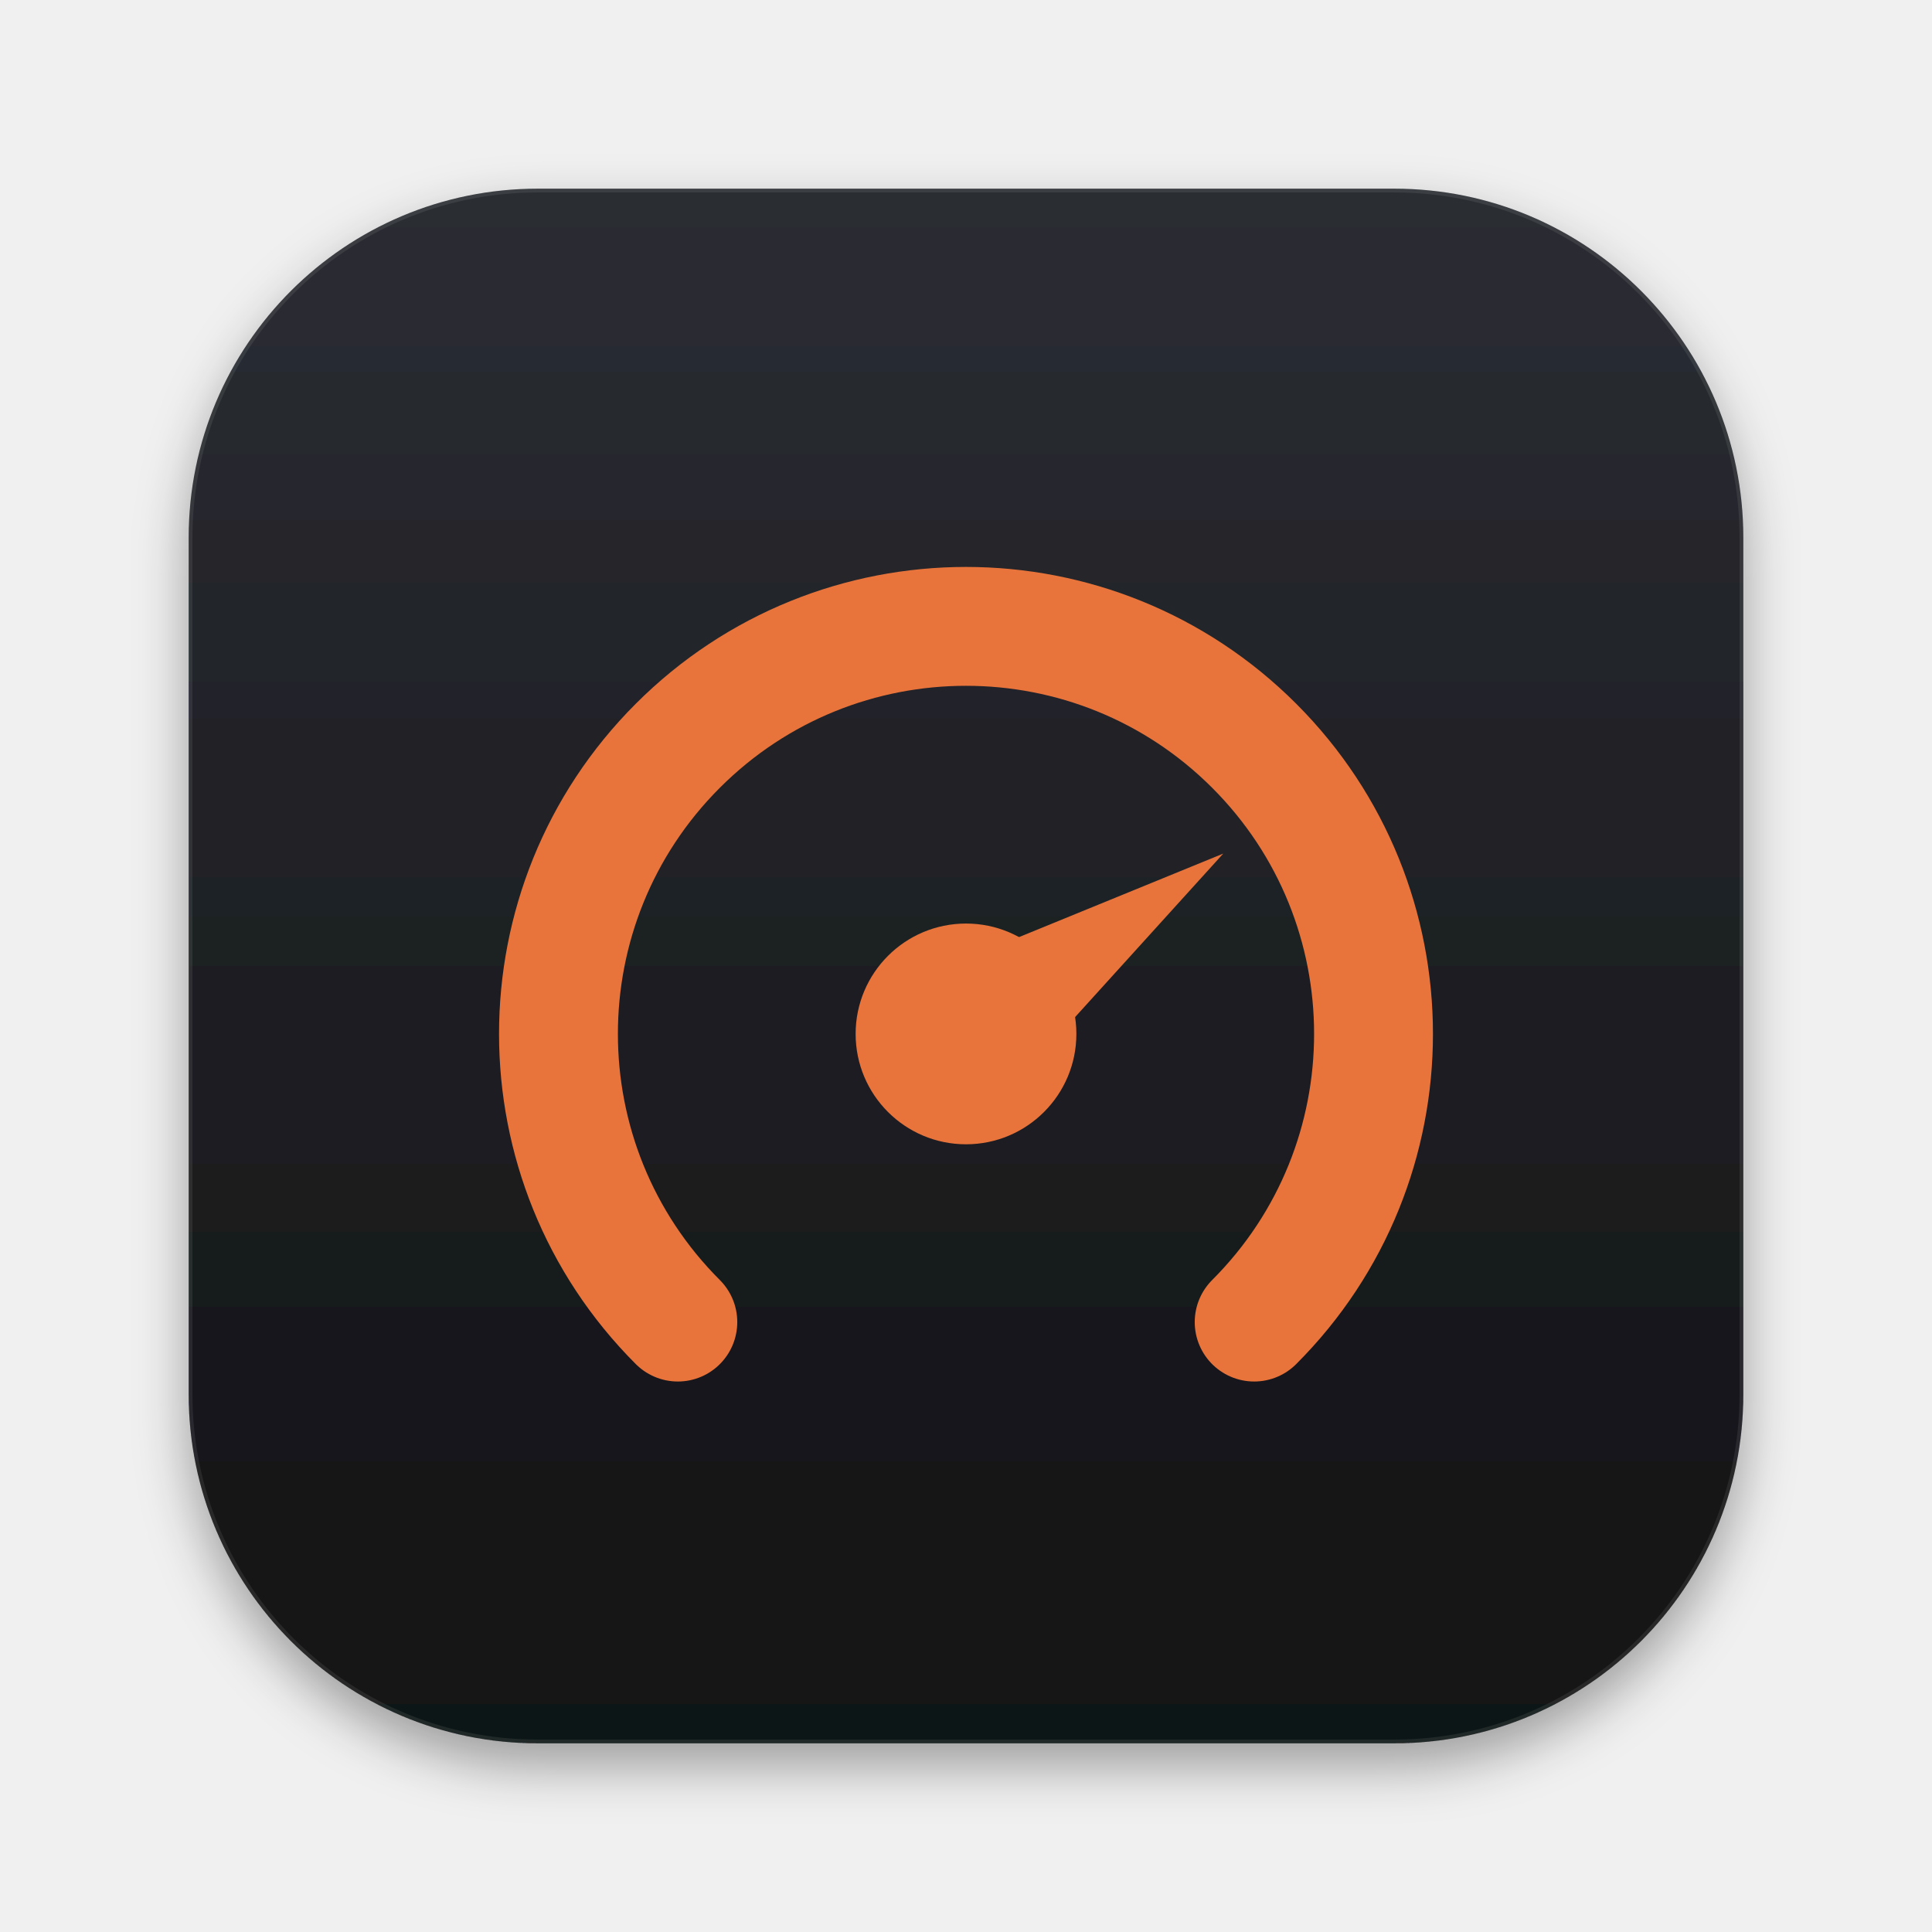
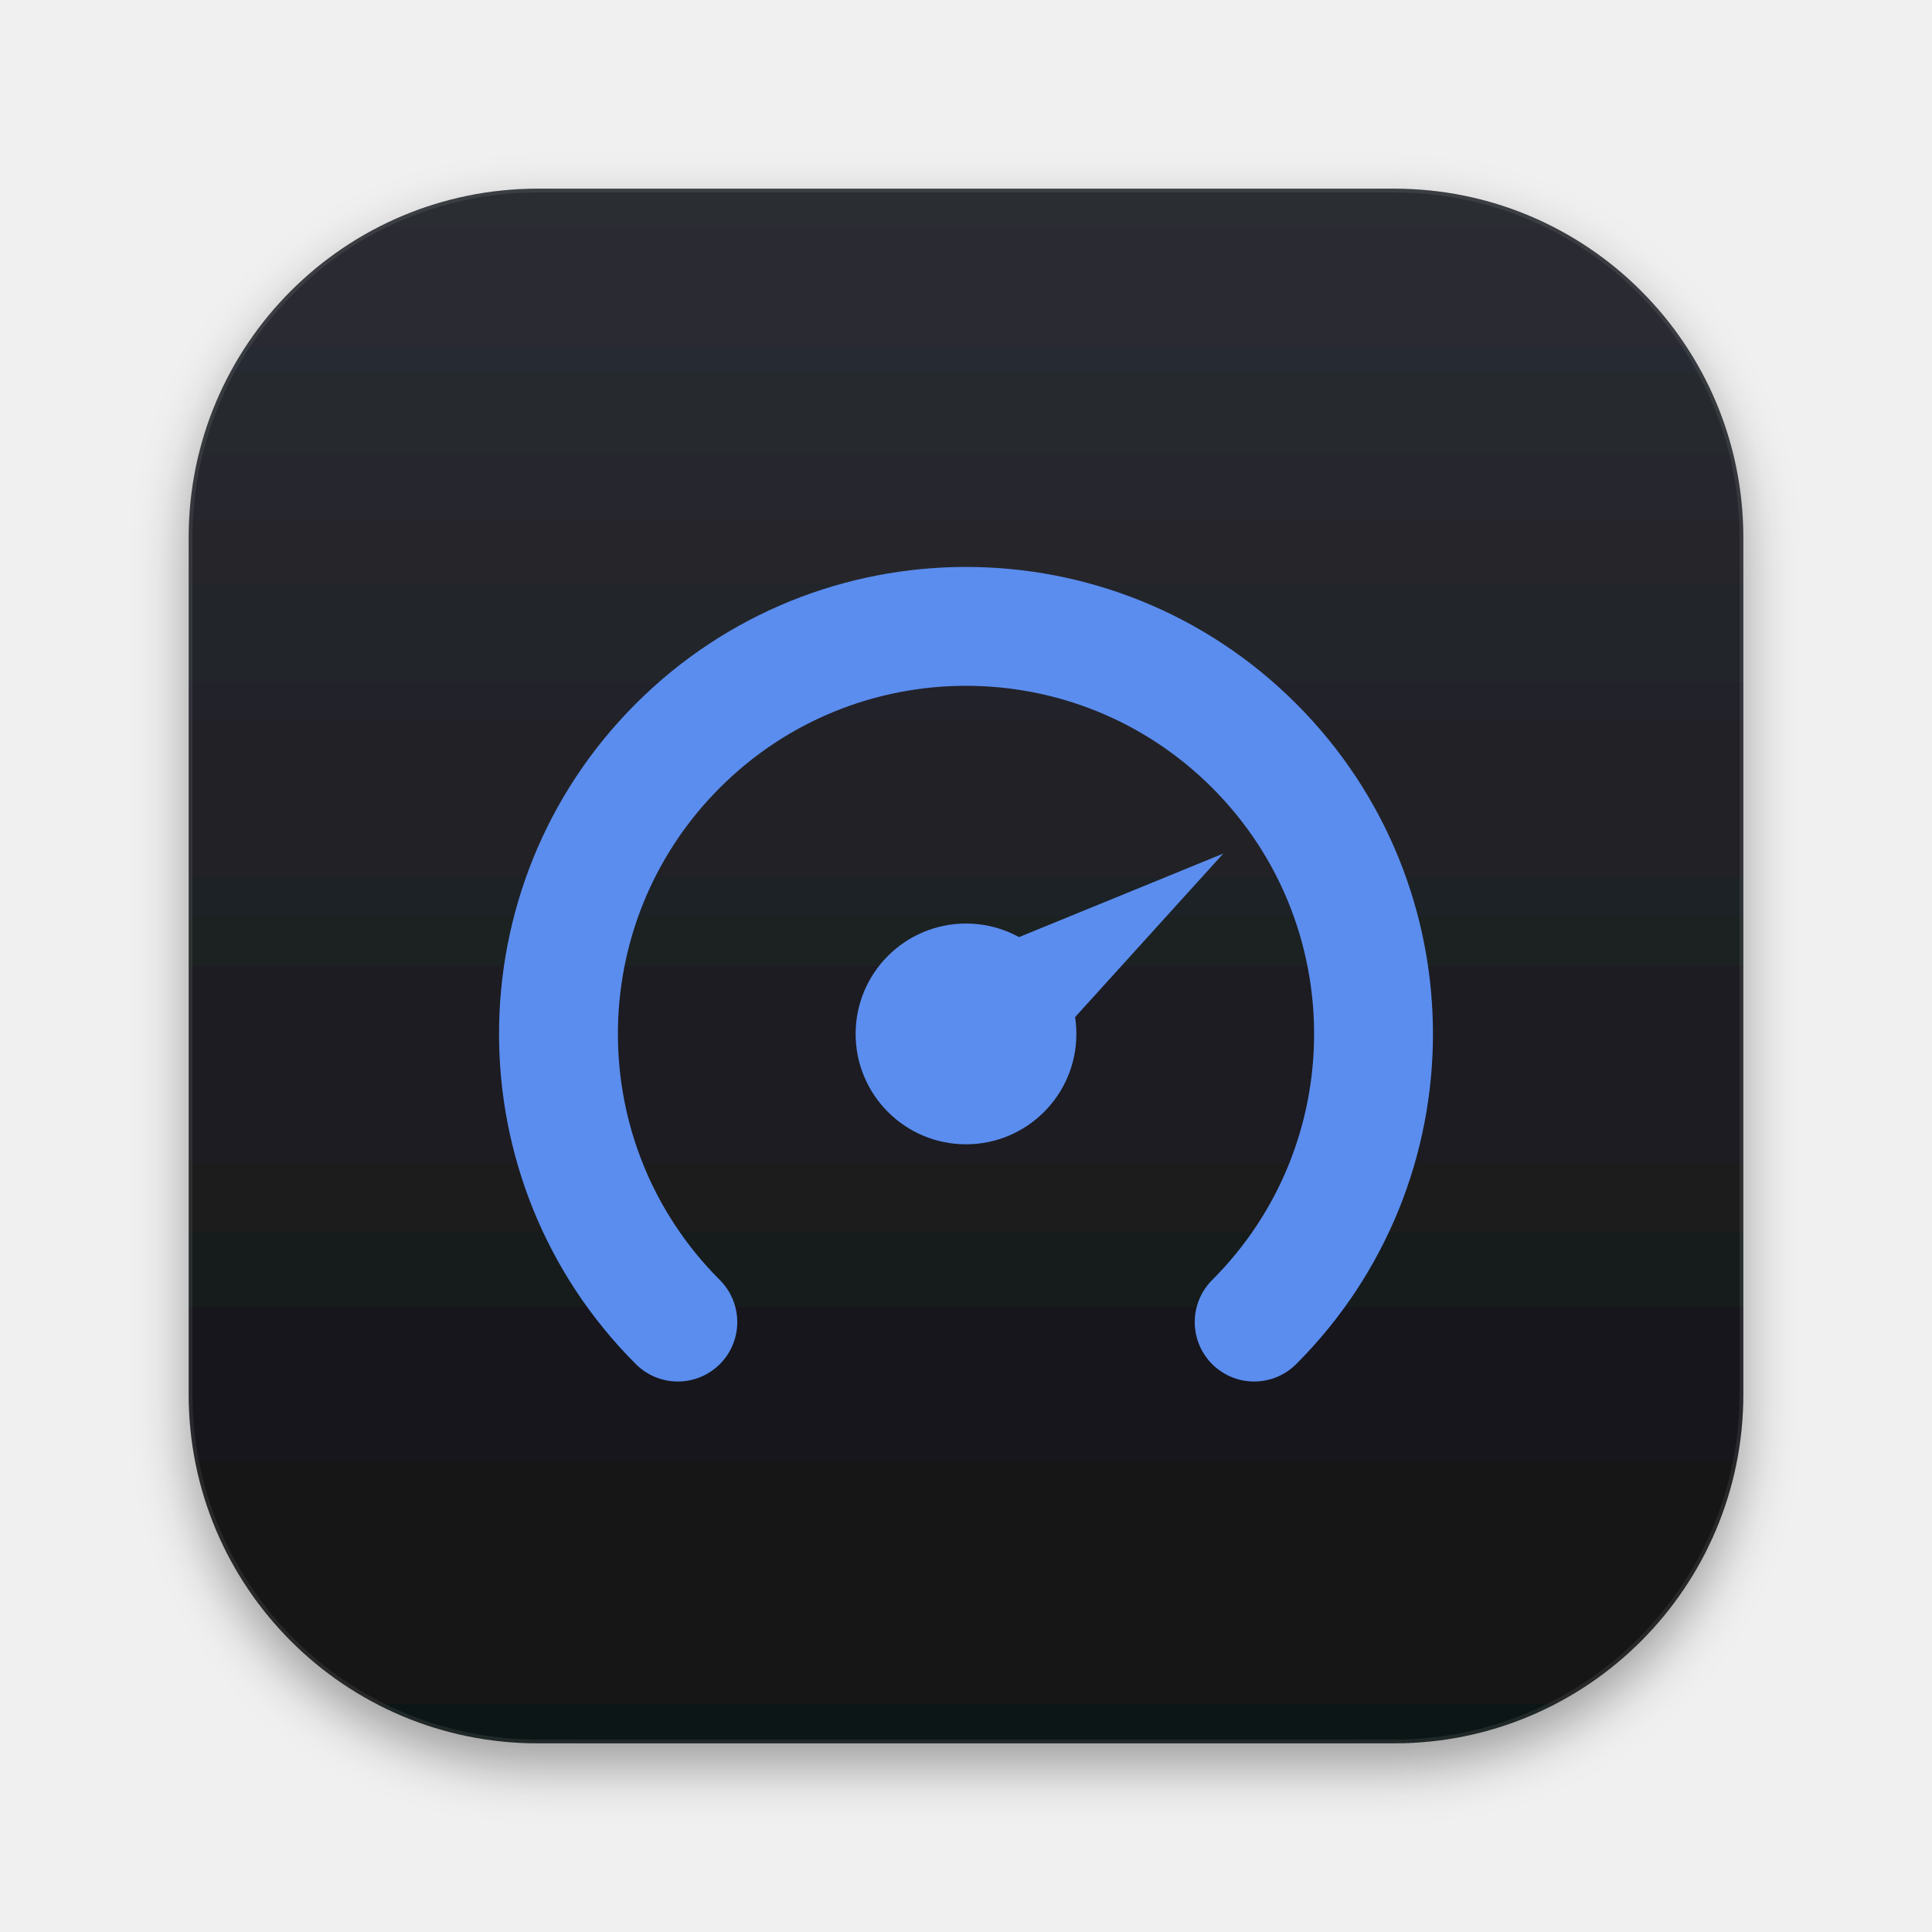
<svg xmlns="http://www.w3.org/2000/svg" viewBox="0 0 1024 1024">
  <defs>
    <linearGradient id="tile" x1="0" y1="0" x2="0" y2="1">
      <stop offset="0" stop-color="#2b2d33" />
      <stop offset="1" stop-color="#111214" />
    </linearGradient>
    <filter id="shadow" x="-20%" y="-20%" width="140%" height="140%">
      <feDropShadow dx="0" dy="12" stdDeviation="14" flood-color="#000" flood-opacity="0.35" />
    </filter>
  </defs>
  <rect x="100" y="100" width="824" height="824" rx="185" fill="url(#tile)" filter="url(#shadow)" />
  <rect x="101" y="101" width="822" height="822" rx="184" fill="none" stroke="#fff" stroke-opacity="0.08" stroke-width="2" />
-   <g transform="translate(224 224) scale(9)" style="color:#e8743b">
+   <g transform="translate(224 224) scale(9)" style="color:#5b8def">
    <path d="M15.03 52.97A24 24 0 1 1 48.97 52.97" fill="none" stroke="currentColor" stroke-width="7" stroke-linecap="round" />
    <path d="M47.15 25.38 34.41 39.44 29.59 32.56Z" fill="currentColor" />
    <circle cx="32" cy="36" r="6.5" fill="currentColor" />
  </g>
</svg>
